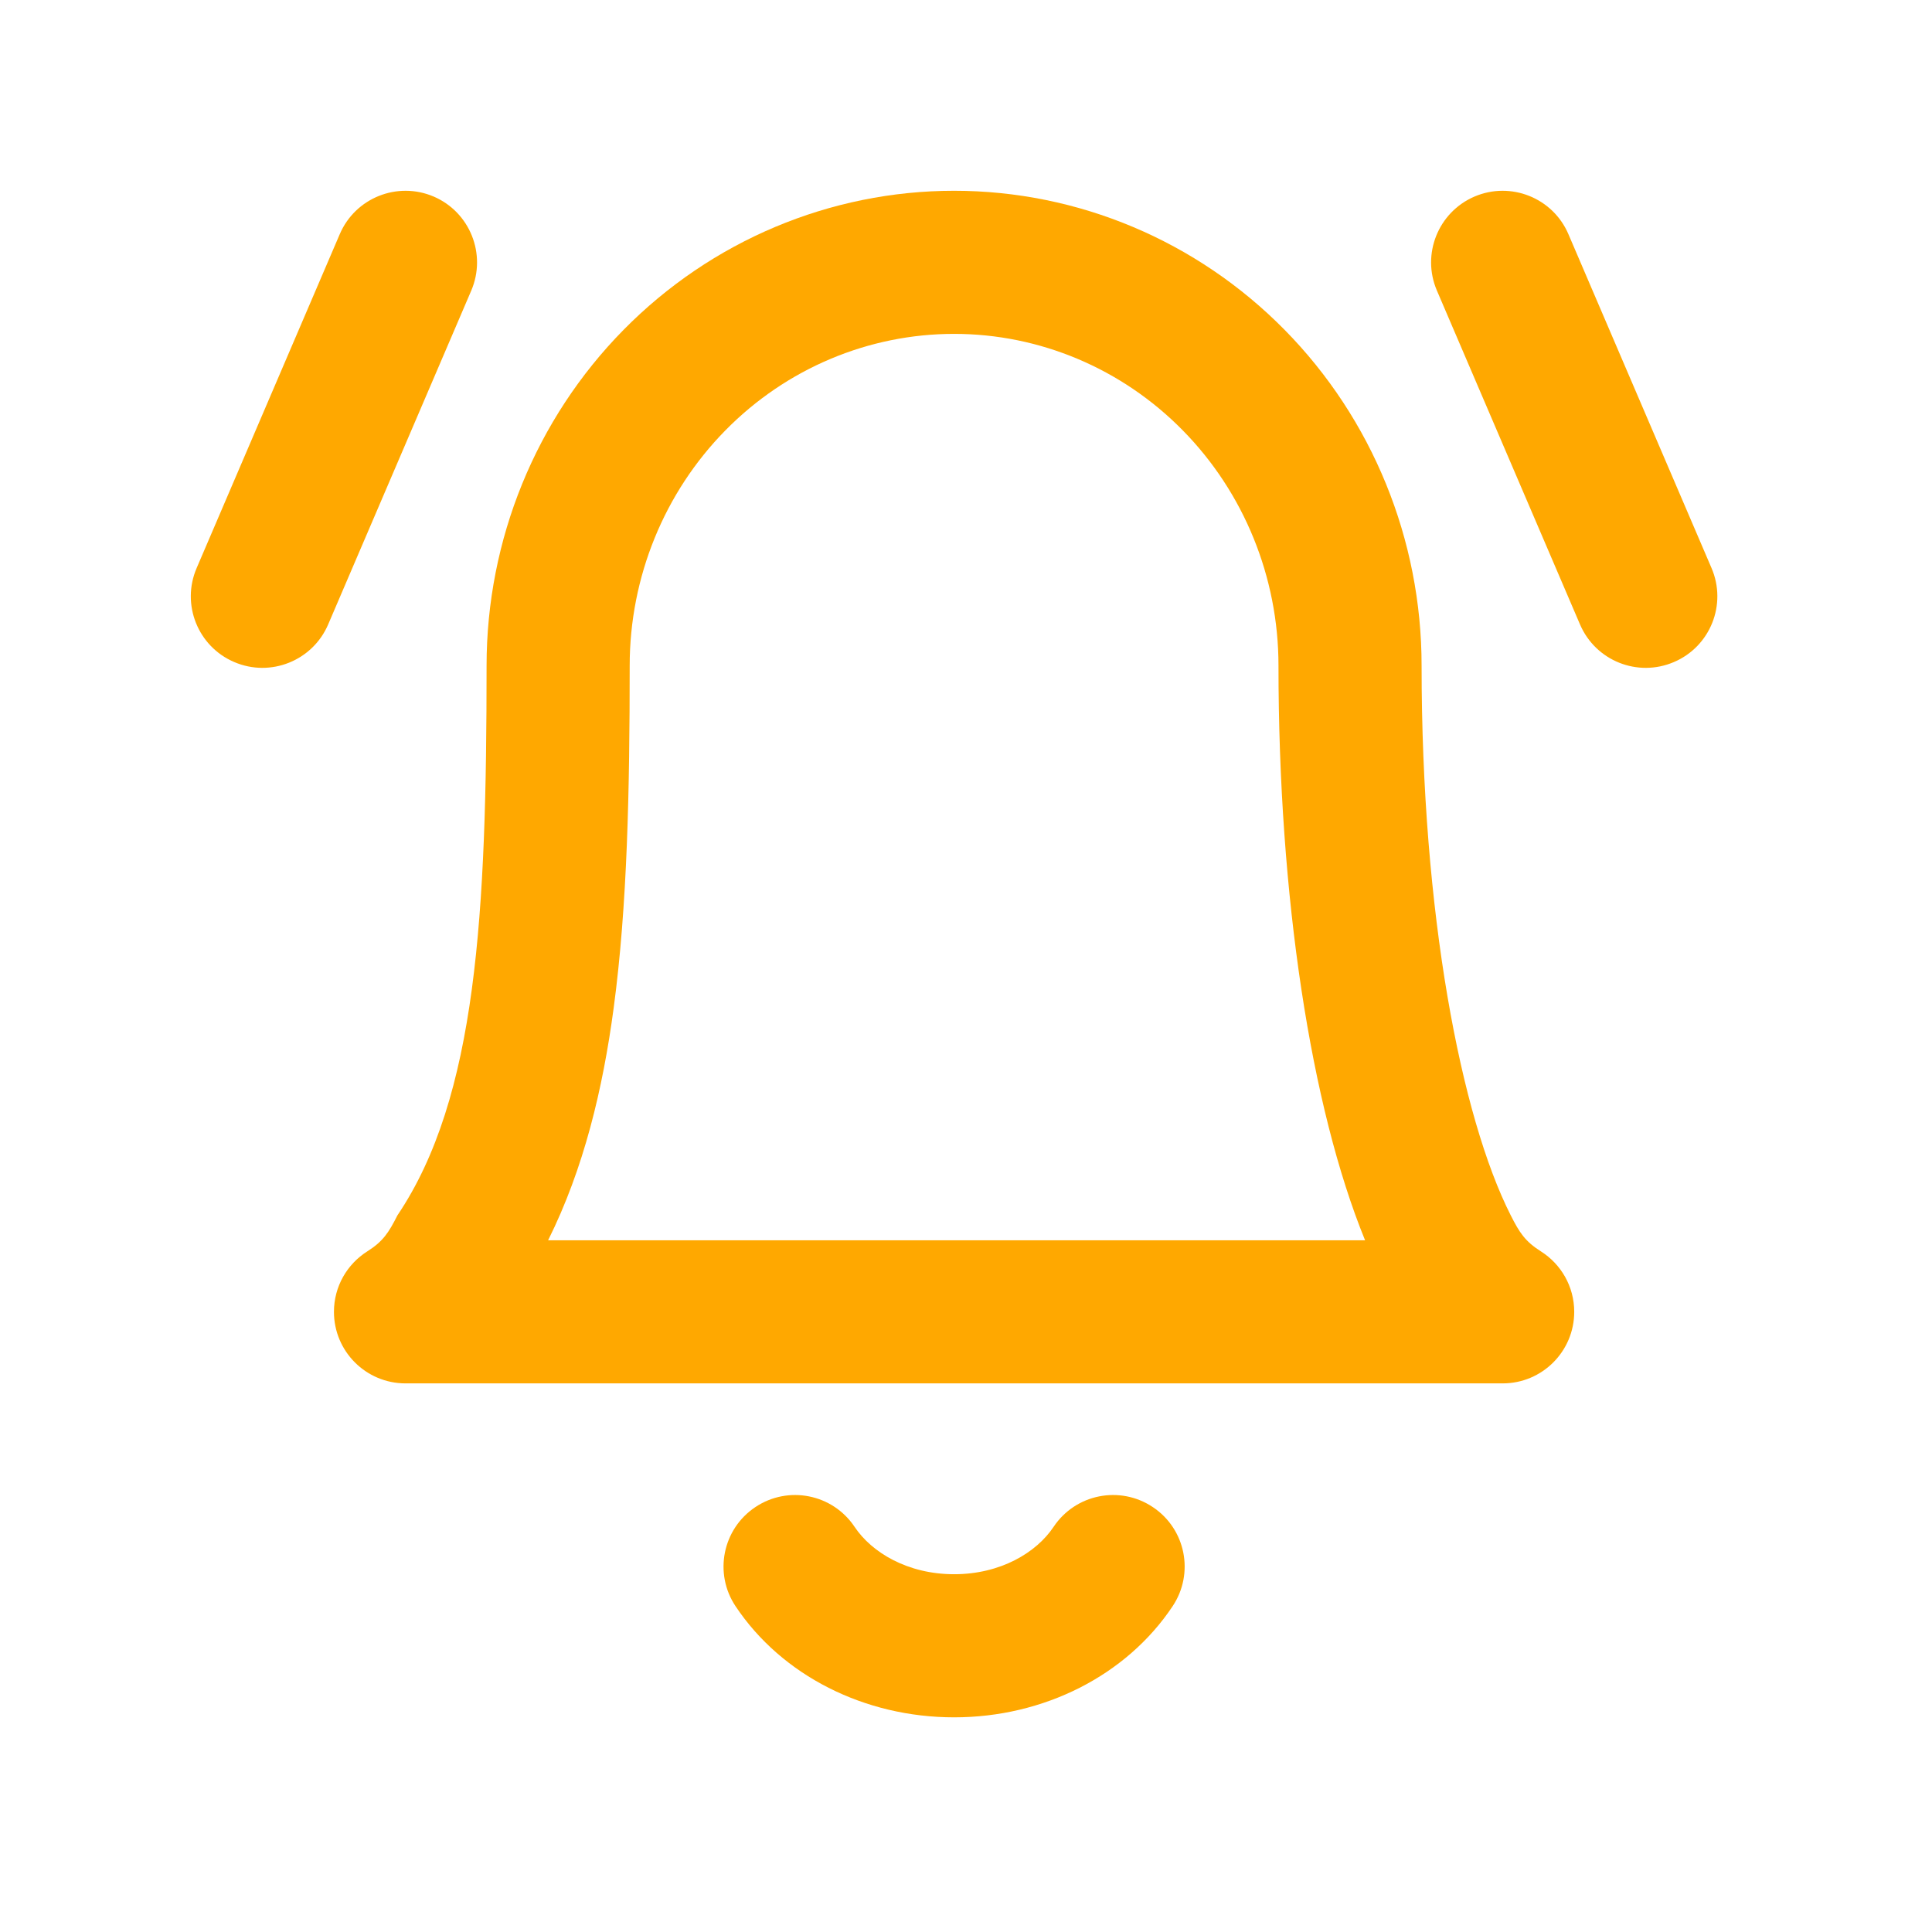
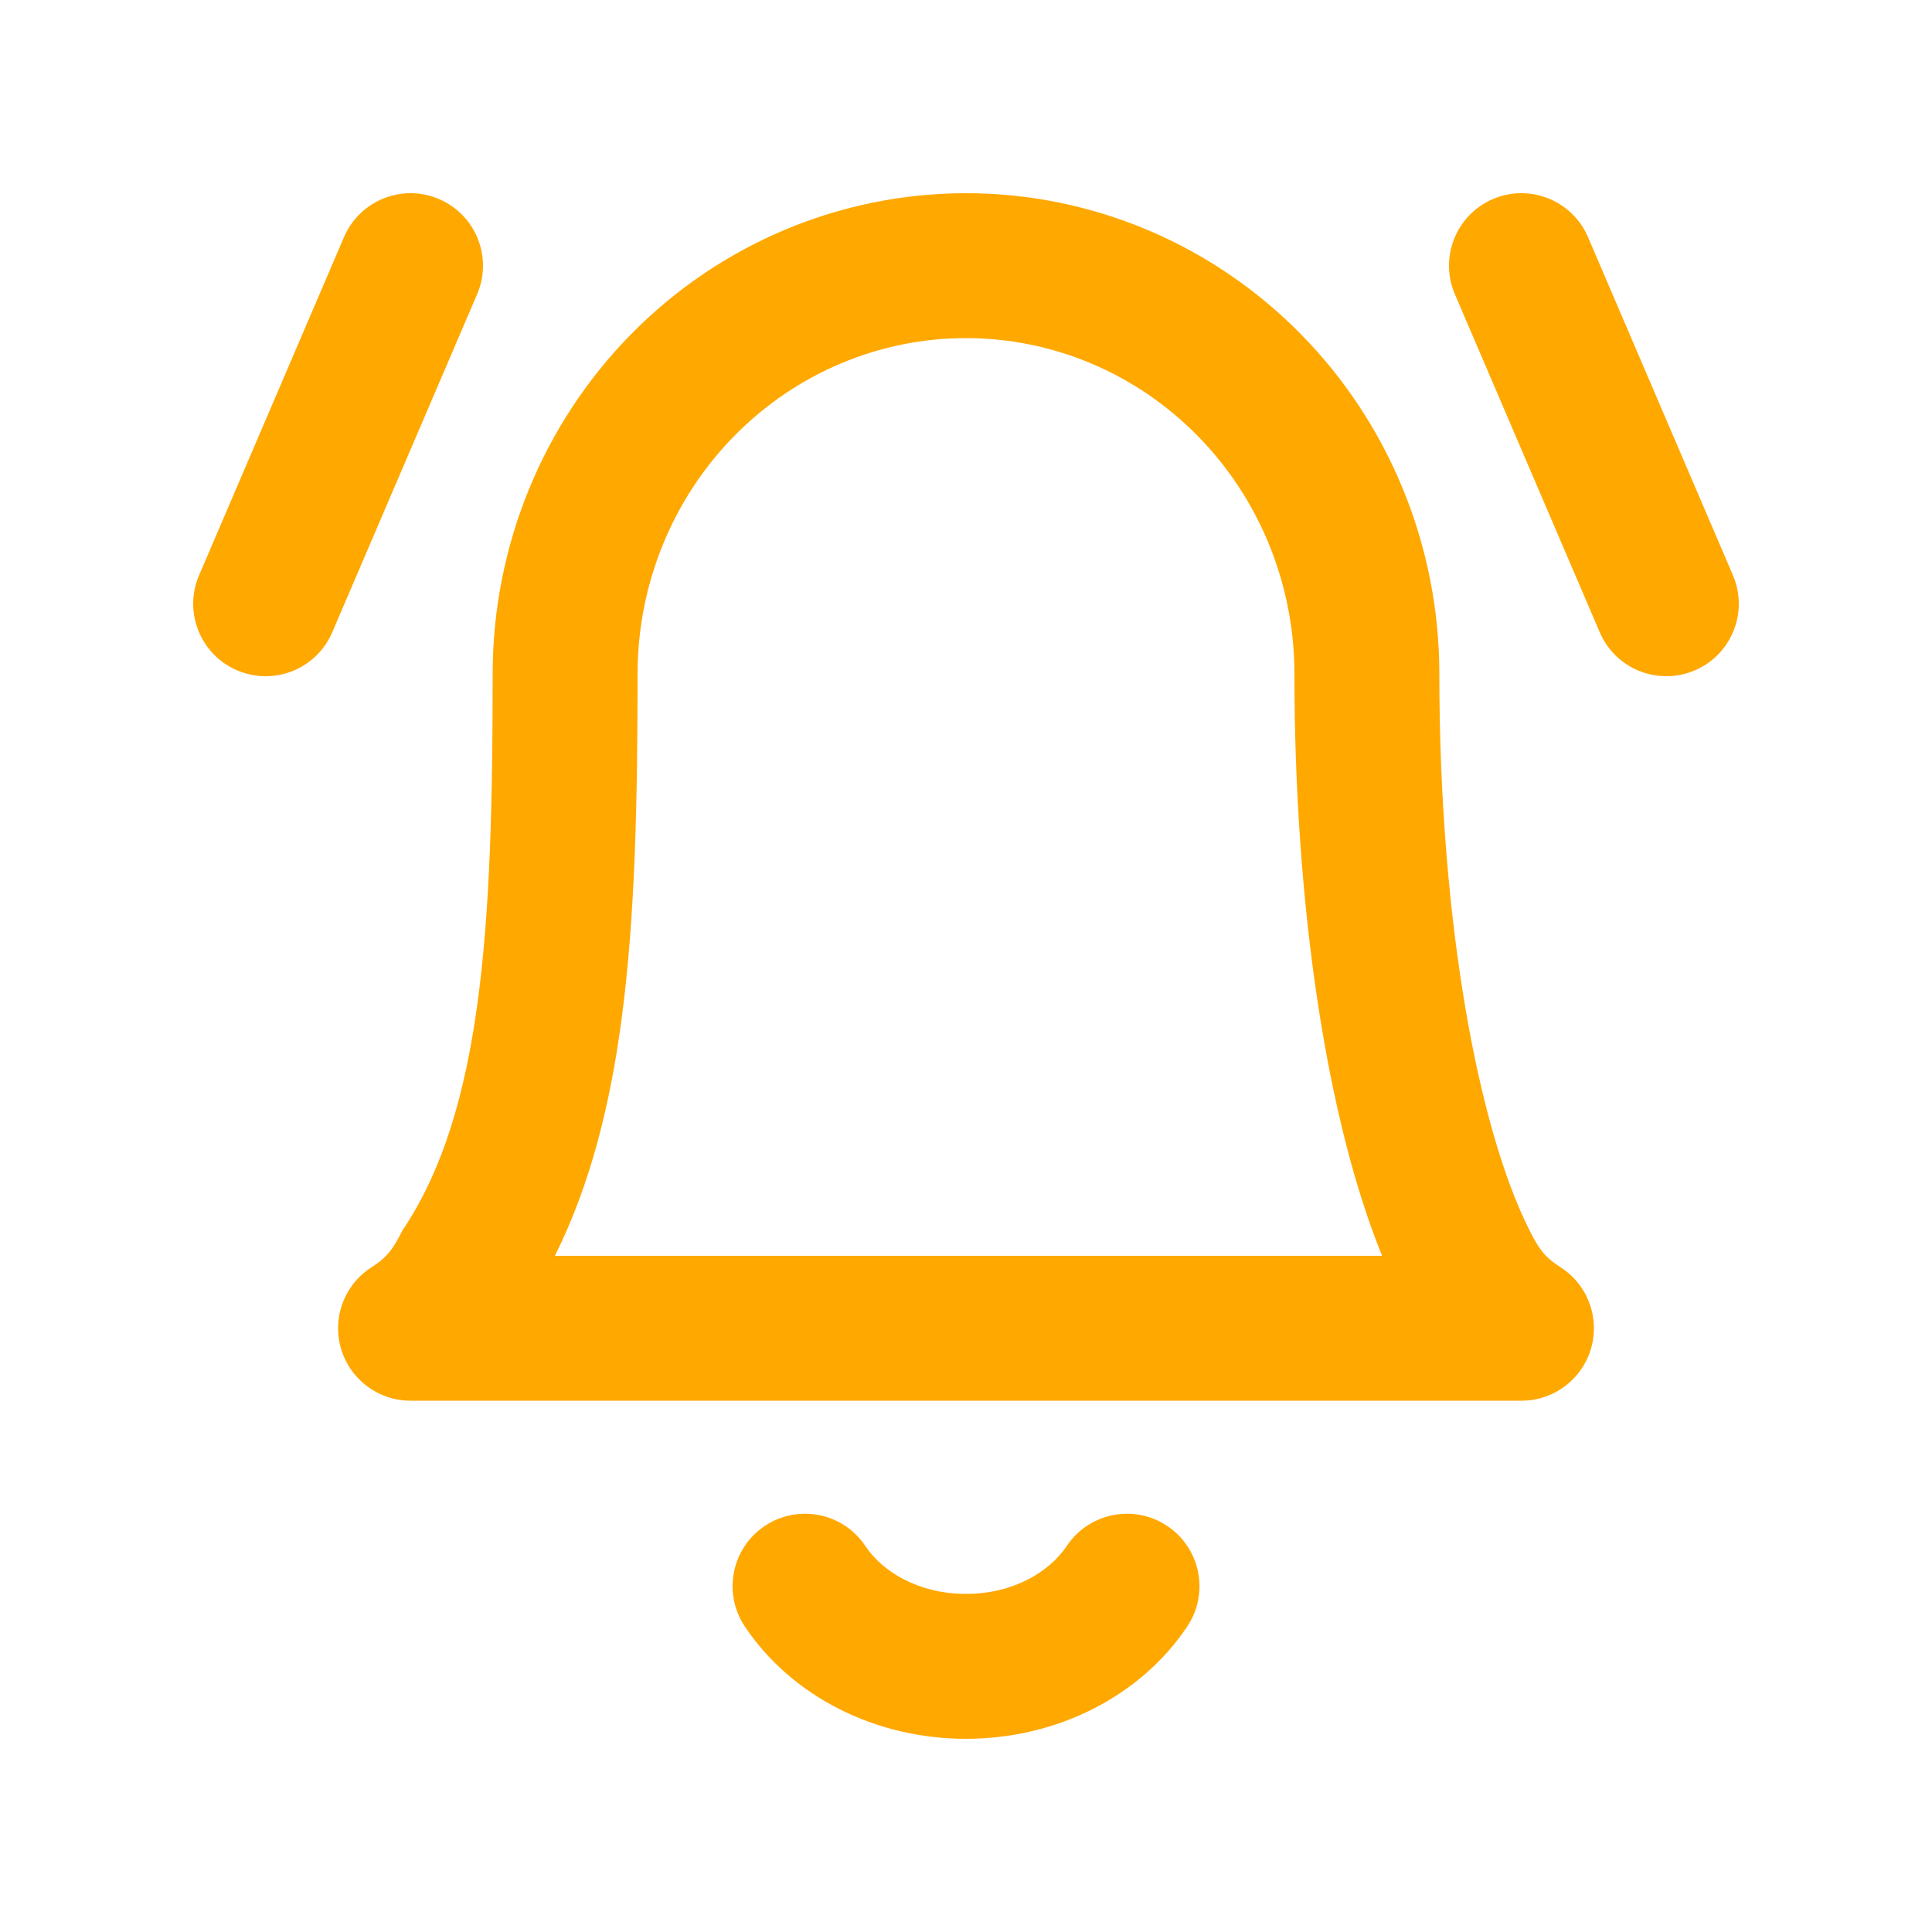
- <svg xmlns="http://www.w3.org/2000/svg" width="27" height="27" viewBox="0 0 27 27" fill="none">
-   <path d="M6.061 2.747C6.568 2.965 6.803 3.553 6.586 4.061L4.586 8.727C4.368 9.235 3.78 9.47 3.273 9.252C2.765 9.035 2.53 8.447 2.748 7.939L4.748 3.273C4.965 2.765 5.553 2.53 6.061 2.747Z" fill="#FFA800" />
-   <path d="M20.606 2.747C21.114 2.53 21.702 2.765 21.919 3.273L23.919 7.939C24.137 8.447 23.902 9.035 23.394 9.252C22.886 9.47 22.299 9.235 22.081 8.727L20.081 4.061C19.863 3.553 20.099 2.965 20.606 2.747Z" fill="#FFA800" />
-   <path fill-rule="evenodd" clip-rule="evenodd" d="M5.554 16.985C6.667 15.333 6.8 12.761 6.8 9.302C6.8 7.542 7.488 5.855 8.714 4.61C9.939 3.366 11.601 2.666 13.334 2.666C15.066 2.666 16.728 3.366 17.953 4.61C19.179 5.855 19.867 7.542 19.867 9.302C19.867 12.761 20.416 15.609 21.113 16.985C21.235 17.226 21.313 17.348 21.534 17.488C21.814 17.665 22 17.977 22 18.333C22 18.886 21.552 19.333 21 19.333H5.667C5.115 19.333 4.667 18.886 4.667 18.333C4.667 17.977 4.853 17.665 5.133 17.488C5.354 17.348 5.432 17.226 5.554 16.985ZM16.528 6.013C15.676 5.147 14.526 4.666 13.334 4.666C12.141 4.666 10.991 5.147 10.139 6.013C9.285 6.88 8.8 8.063 8.8 9.302C8.8 11.034 8.768 12.66 8.576 14.088C8.425 15.216 8.16 16.329 7.66 17.333H19.077C18.318 15.472 17.867 12.527 17.867 9.302C17.867 8.063 17.382 6.88 16.528 6.013Z" fill="#FFA800" />
-   <path d="M11.943 21.338C11.636 20.878 11.015 20.755 10.556 21.062C10.097 21.368 9.973 21.989 10.28 22.448C10.926 23.417 12.083 24 13.334 24C14.585 24 15.741 23.417 16.387 22.448C16.694 21.989 16.571 21.368 16.111 21.062C15.652 20.755 15.031 20.878 14.724 21.338C14.484 21.698 13.982 22 13.334 22C12.686 22 12.184 21.698 11.943 21.338Z" fill="#FFA800" />
+ <svg xmlns="http://www.w3.org/2000/svg" width="24" height="24" viewBox="0 0 24 24" fill="none">
+   <path d="M5.454 2.473C5.911 2.669 6.123 3.198 5.927 3.655L4.127 7.855C3.931 8.312 3.402 8.523 2.945 8.327C2.489 8.132 2.277 7.602 2.473 7.146L4.273 2.946C4.469 2.489 4.998 2.277 5.454 2.473Z" fill="#FFA800" />
+   <path d="M18.545 2.473C19.002 2.277 19.531 2.489 19.727 2.946L21.527 7.146C21.723 7.602 21.511 8.132 21.055 8.327C20.598 8.523 20.069 8.312 19.873 7.855L18.073 3.655C17.877 3.198 18.089 2.669 18.545 2.473Z" fill="#FFA800" />
+   <path fill-rule="evenodd" clip-rule="evenodd" d="M4.998 15.287C6 13.8 6.12 11.485 6.12 8.372C6.12 6.788 6.739 5.269 7.842 4.149C8.945 3.029 10.441 2.4 12 2.4C13.559 2.4 15.055 3.029 16.158 4.149C17.261 5.269 17.88 6.788 17.88 8.372C17.88 11.485 18.374 14.049 19.002 15.287C19.111 15.503 19.182 15.613 19.381 15.739C19.633 15.899 19.8 16.18 19.8 16.5C19.8 16.997 19.397 17.4 18.9 17.4H5.1C4.603 17.4 4.2 16.997 4.2 16.5C4.2 16.18 4.367 15.899 4.62 15.739C4.818 15.613 4.889 15.503 4.998 15.287ZM14.875 5.412C14.108 4.633 13.073 4.2 12 4.2C10.927 4.2 9.892 4.633 9.125 5.412C8.356 6.192 7.92 7.257 7.92 8.372C7.92 9.93 7.892 11.395 7.719 12.679C7.582 13.695 7.344 14.697 6.893 15.6H17.169C16.486 13.925 16.08 11.275 16.08 8.372C16.08 7.257 15.644 6.192 14.875 5.412Z" fill="#FFA800" />
+   <path d="M10.749 19.204C10.473 18.791 9.914 18.68 9.5 18.956C9.087 19.232 8.976 19.791 9.252 20.204C9.834 21.075 10.874 21.6 12 21.6C13.126 21.6 14.167 21.075 14.749 20.204C15.025 19.791 14.913 19.232 14.5 18.956C14.087 18.68 13.528 18.791 13.252 19.204C13.035 19.529 12.584 19.8 12 19.8C11.417 19.8 10.965 19.529 10.749 19.204Z" fill="#FFA800" />
</svg>
